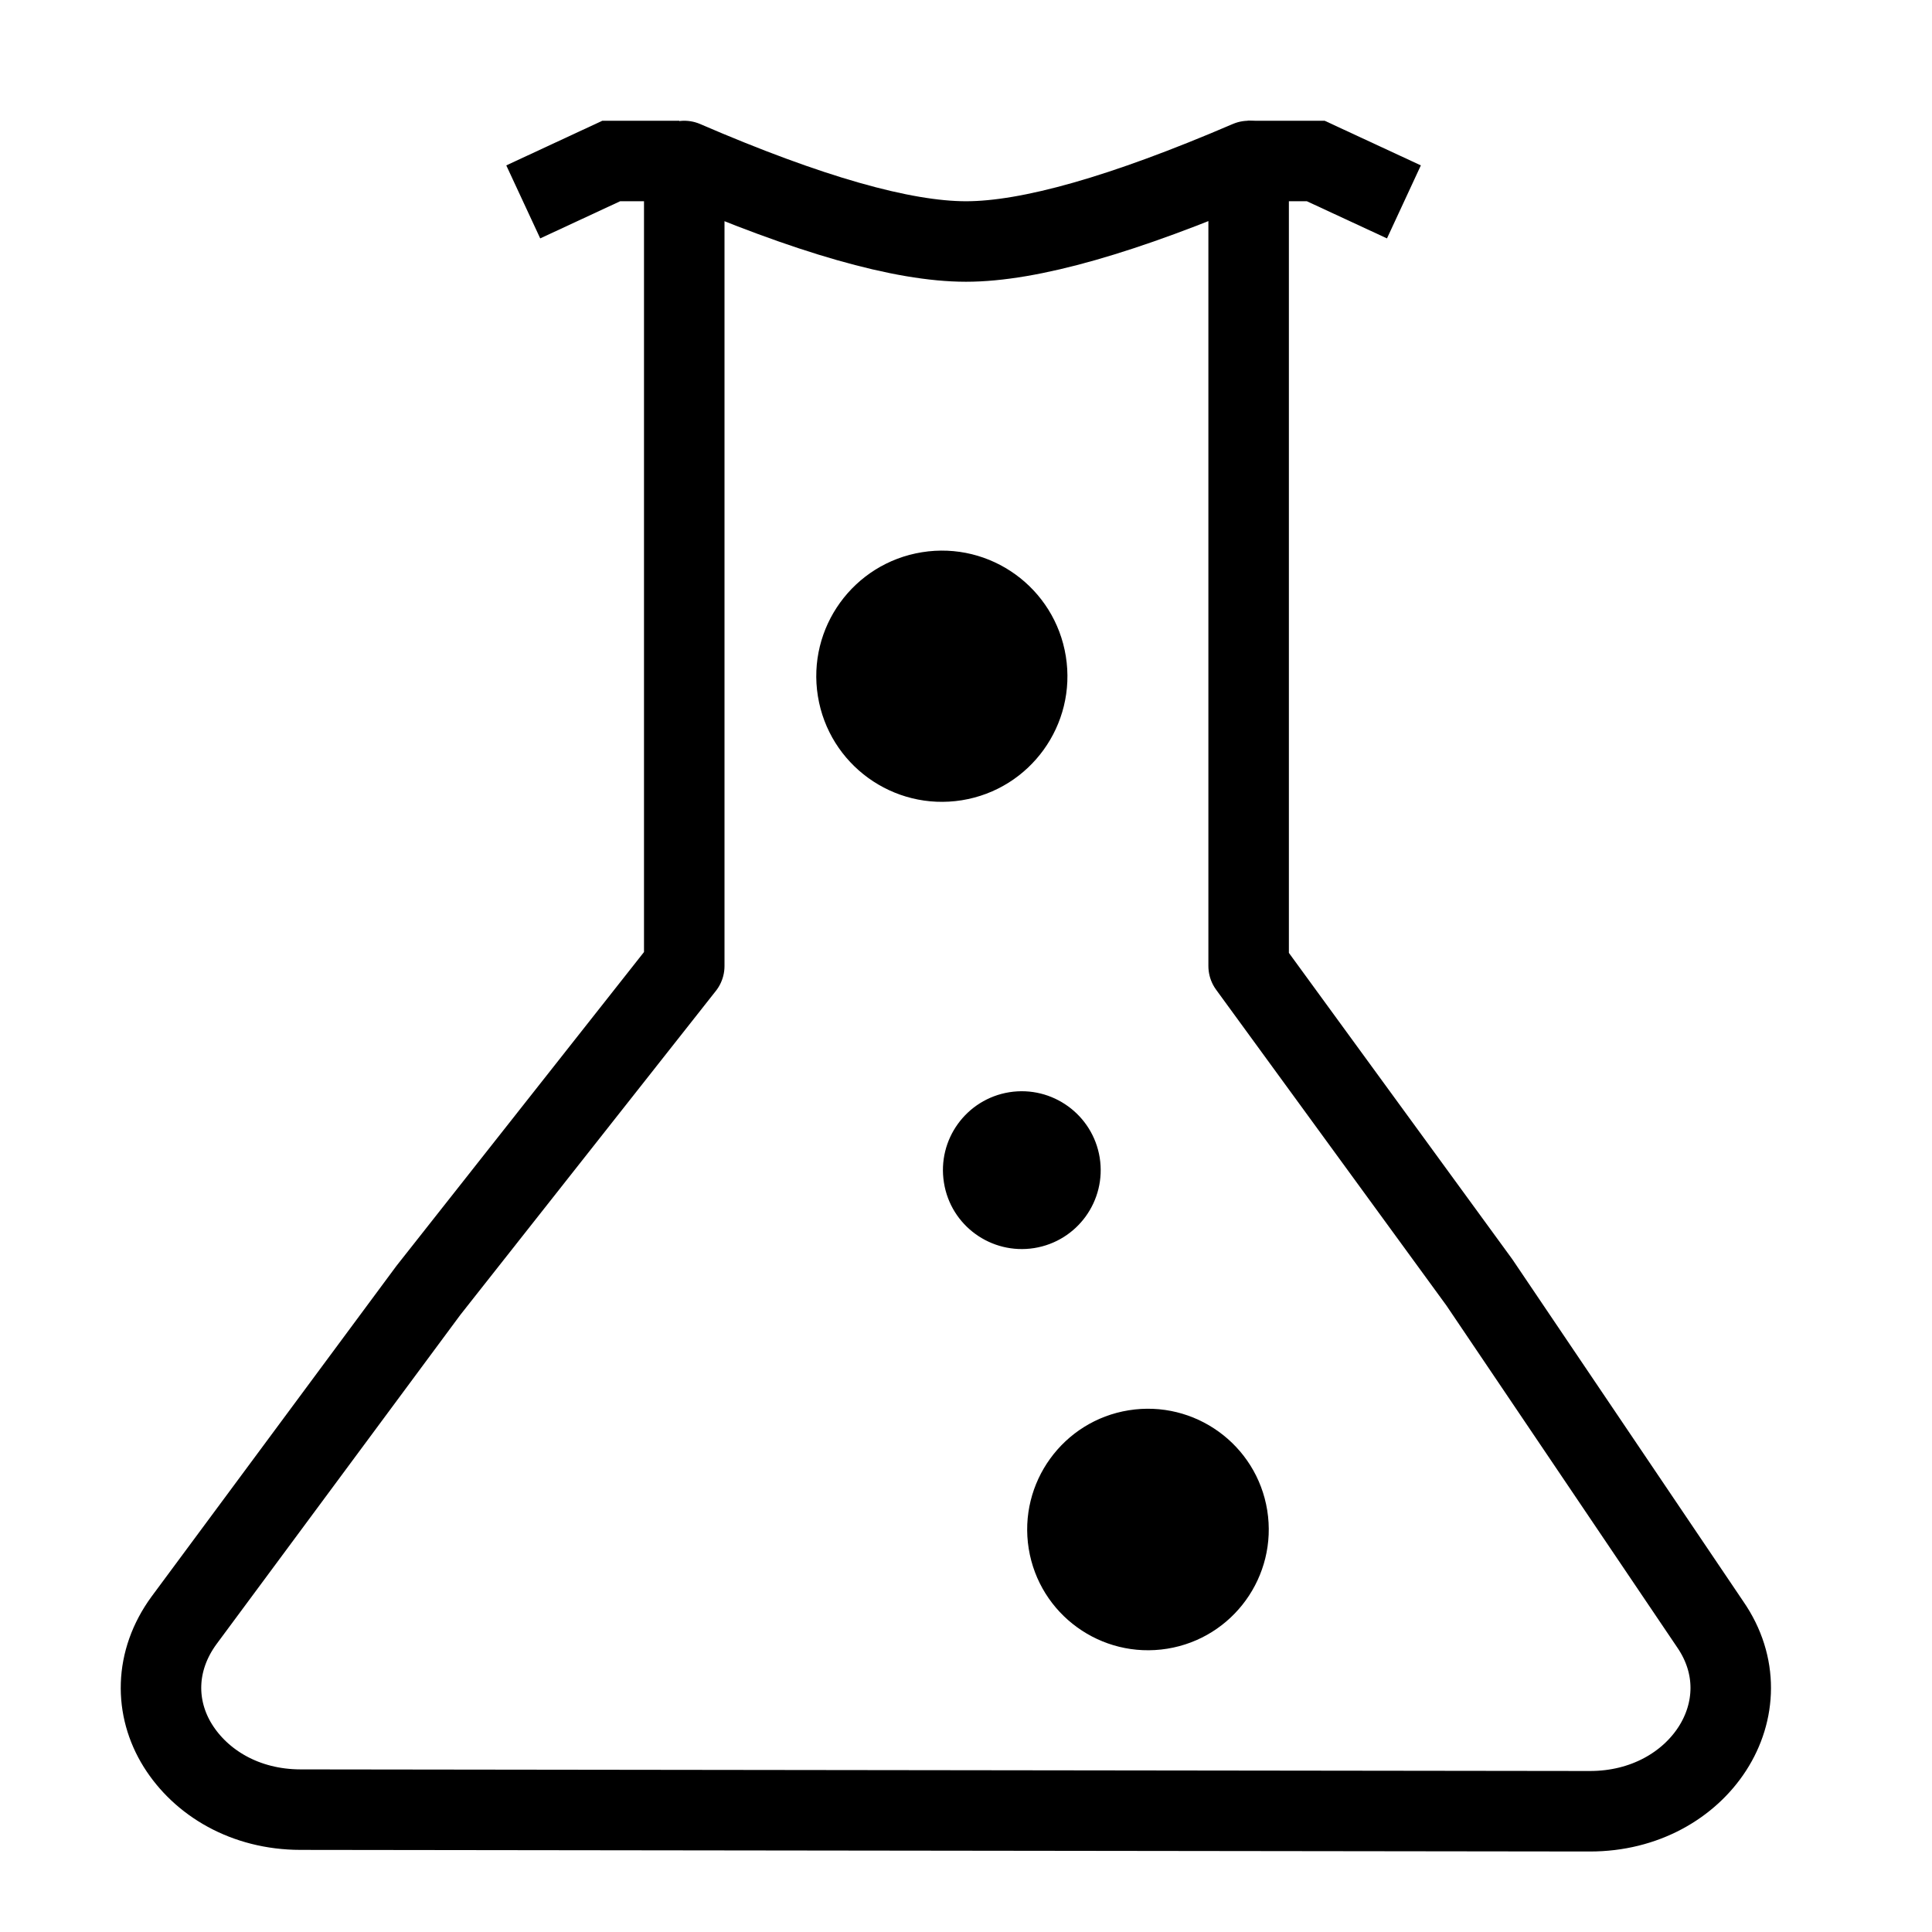
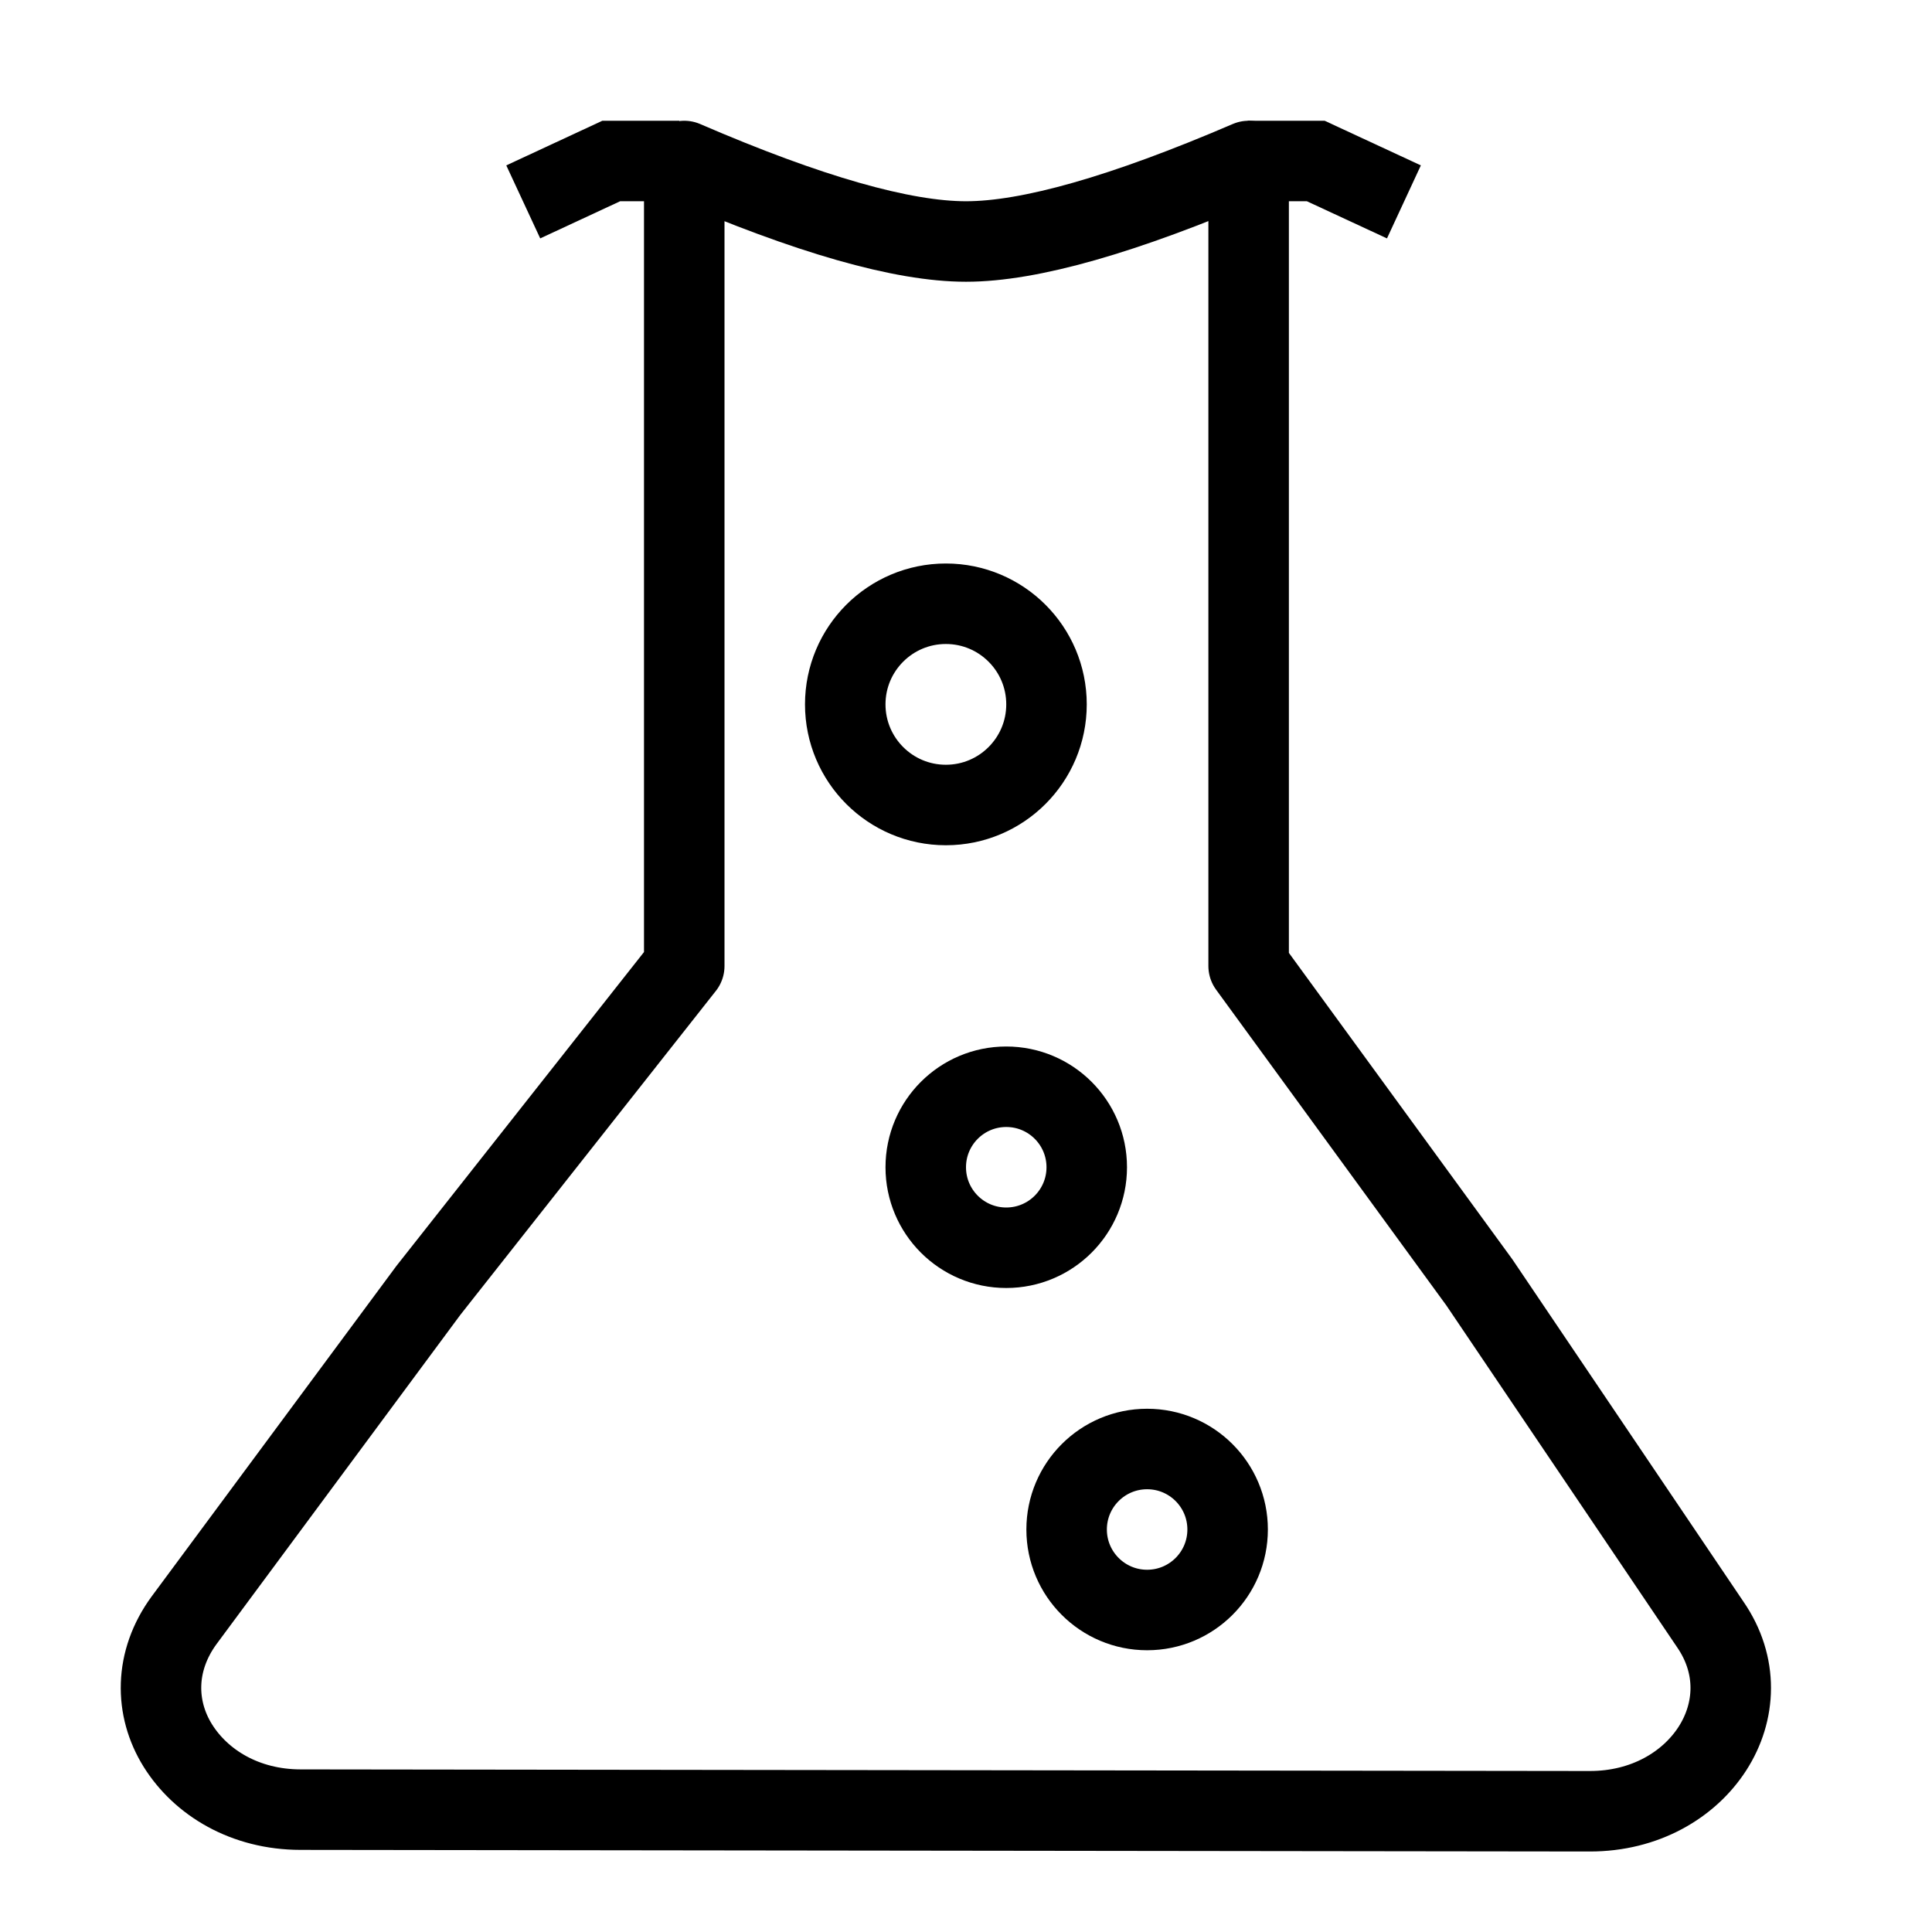
<svg xmlns="http://www.w3.org/2000/svg" width="24px" height="24px" viewBox="0 0 24 24" version="1.1">
  <defs />
  <g id="Page-1" stroke="none" stroke-width="1" fill="none" fill-rule="evenodd">
-     <g id="experiment">
-       <path d="M8.5,2 L8.5,12 L5.322,16.029 L2.288,20.126 C1.915,20.634 1.921,21.222 2.209,21.684 C2.497,22.145 3.043,22.479 3.733,22.48 L11.74,22.49 L19.749,22.5 C20.431,22.501 20.98,22.175 21.272,21.722 C21.564,21.269 21.597,20.687 21.244,20.177 L18.377,15.93 L15.511,12 L15.511,2 C13.959,2.667 12.789,3 12,3 C11.211,3 10.044,2.667 8.5,2 Z" id="Stroke-329" stroke="#000000" stroke-linecap="round" stroke-linejoin="round" />
-       <polyline id="Stroke-330" stroke="#000000" points="8.437 2 7.593 2 6.5 2.508" />
-       <polyline id="Stroke-331" stroke="#000000" points="15.5 2 16.345 2 17.44 2.508" />
-       <path d="M11.453,6.86 C12.304,6.723 13.103,7.302 13.24,8.152 C13.377,9.003 12.799,9.804 11.948,9.941 C11.097,10.077 10.297,9.498 10.16,8.648 C10.023,7.797 10.602,6.997 11.453,6.86" id="Fill-332" fill="#000000" />
-       <path d="M14.022,17.519 C14.84,17.388 15.61,17.944 15.742,18.762 C15.873,19.58 15.316,20.35 14.499,20.481 C13.68,20.612 12.911,20.056 12.779,19.238 C12.648,18.42 13.205,17.65 14.022,17.519" id="Fill-333" fill="#000000" />
-       <path d="M12.538,13.568 C13.072,13.483 13.575,13.847 13.661,14.381 C13.746,14.916 13.383,15.418 12.848,15.504 C12.313,15.589 11.81,15.225 11.726,14.691 C11.64,14.156 12.004,13.654 12.538,13.568" id="Fill-334" fill="#000000" />
+     <g id="experiment" stroke="#000000">
+       <path d="M8.5,2 L8.5,12 L5.322,16.029 L2.288,20.126 C1.915,20.634 1.921,21.222 2.209,21.684 C2.497,22.145 3.043,22.479 3.733,22.48 L11.74,22.49 L19.749,22.5 C20.431,22.501 20.98,22.175 21.272,21.722 C21.564,21.269 21.597,20.687 21.244,20.177 L18.377,15.93 L15.511,12 L15.511,2 C13.959,2.667 12.789,3 12,3 C11.211,3 10.044,2.667 8.5,2 Z" id="Stroke-329" stroke-linecap="round" stroke-linejoin="round" />
+       <polyline id="Stroke-330" points="8.437 2 7.593 2 6.5 2.508" />
+       <polyline id="Stroke-331" points="15.5 2 16.345 2 17.44 2.508" />
+       <circle id="Oval" cx="12.5" cy="14.5" r="1" />
+       <circle id="Oval-4" cx="11.75" cy="8.75" r="1.25" />
+       <circle id="Oval-5" cx="14.25" cy="19" r="1" />
    </g>
  </g>
</svg>
